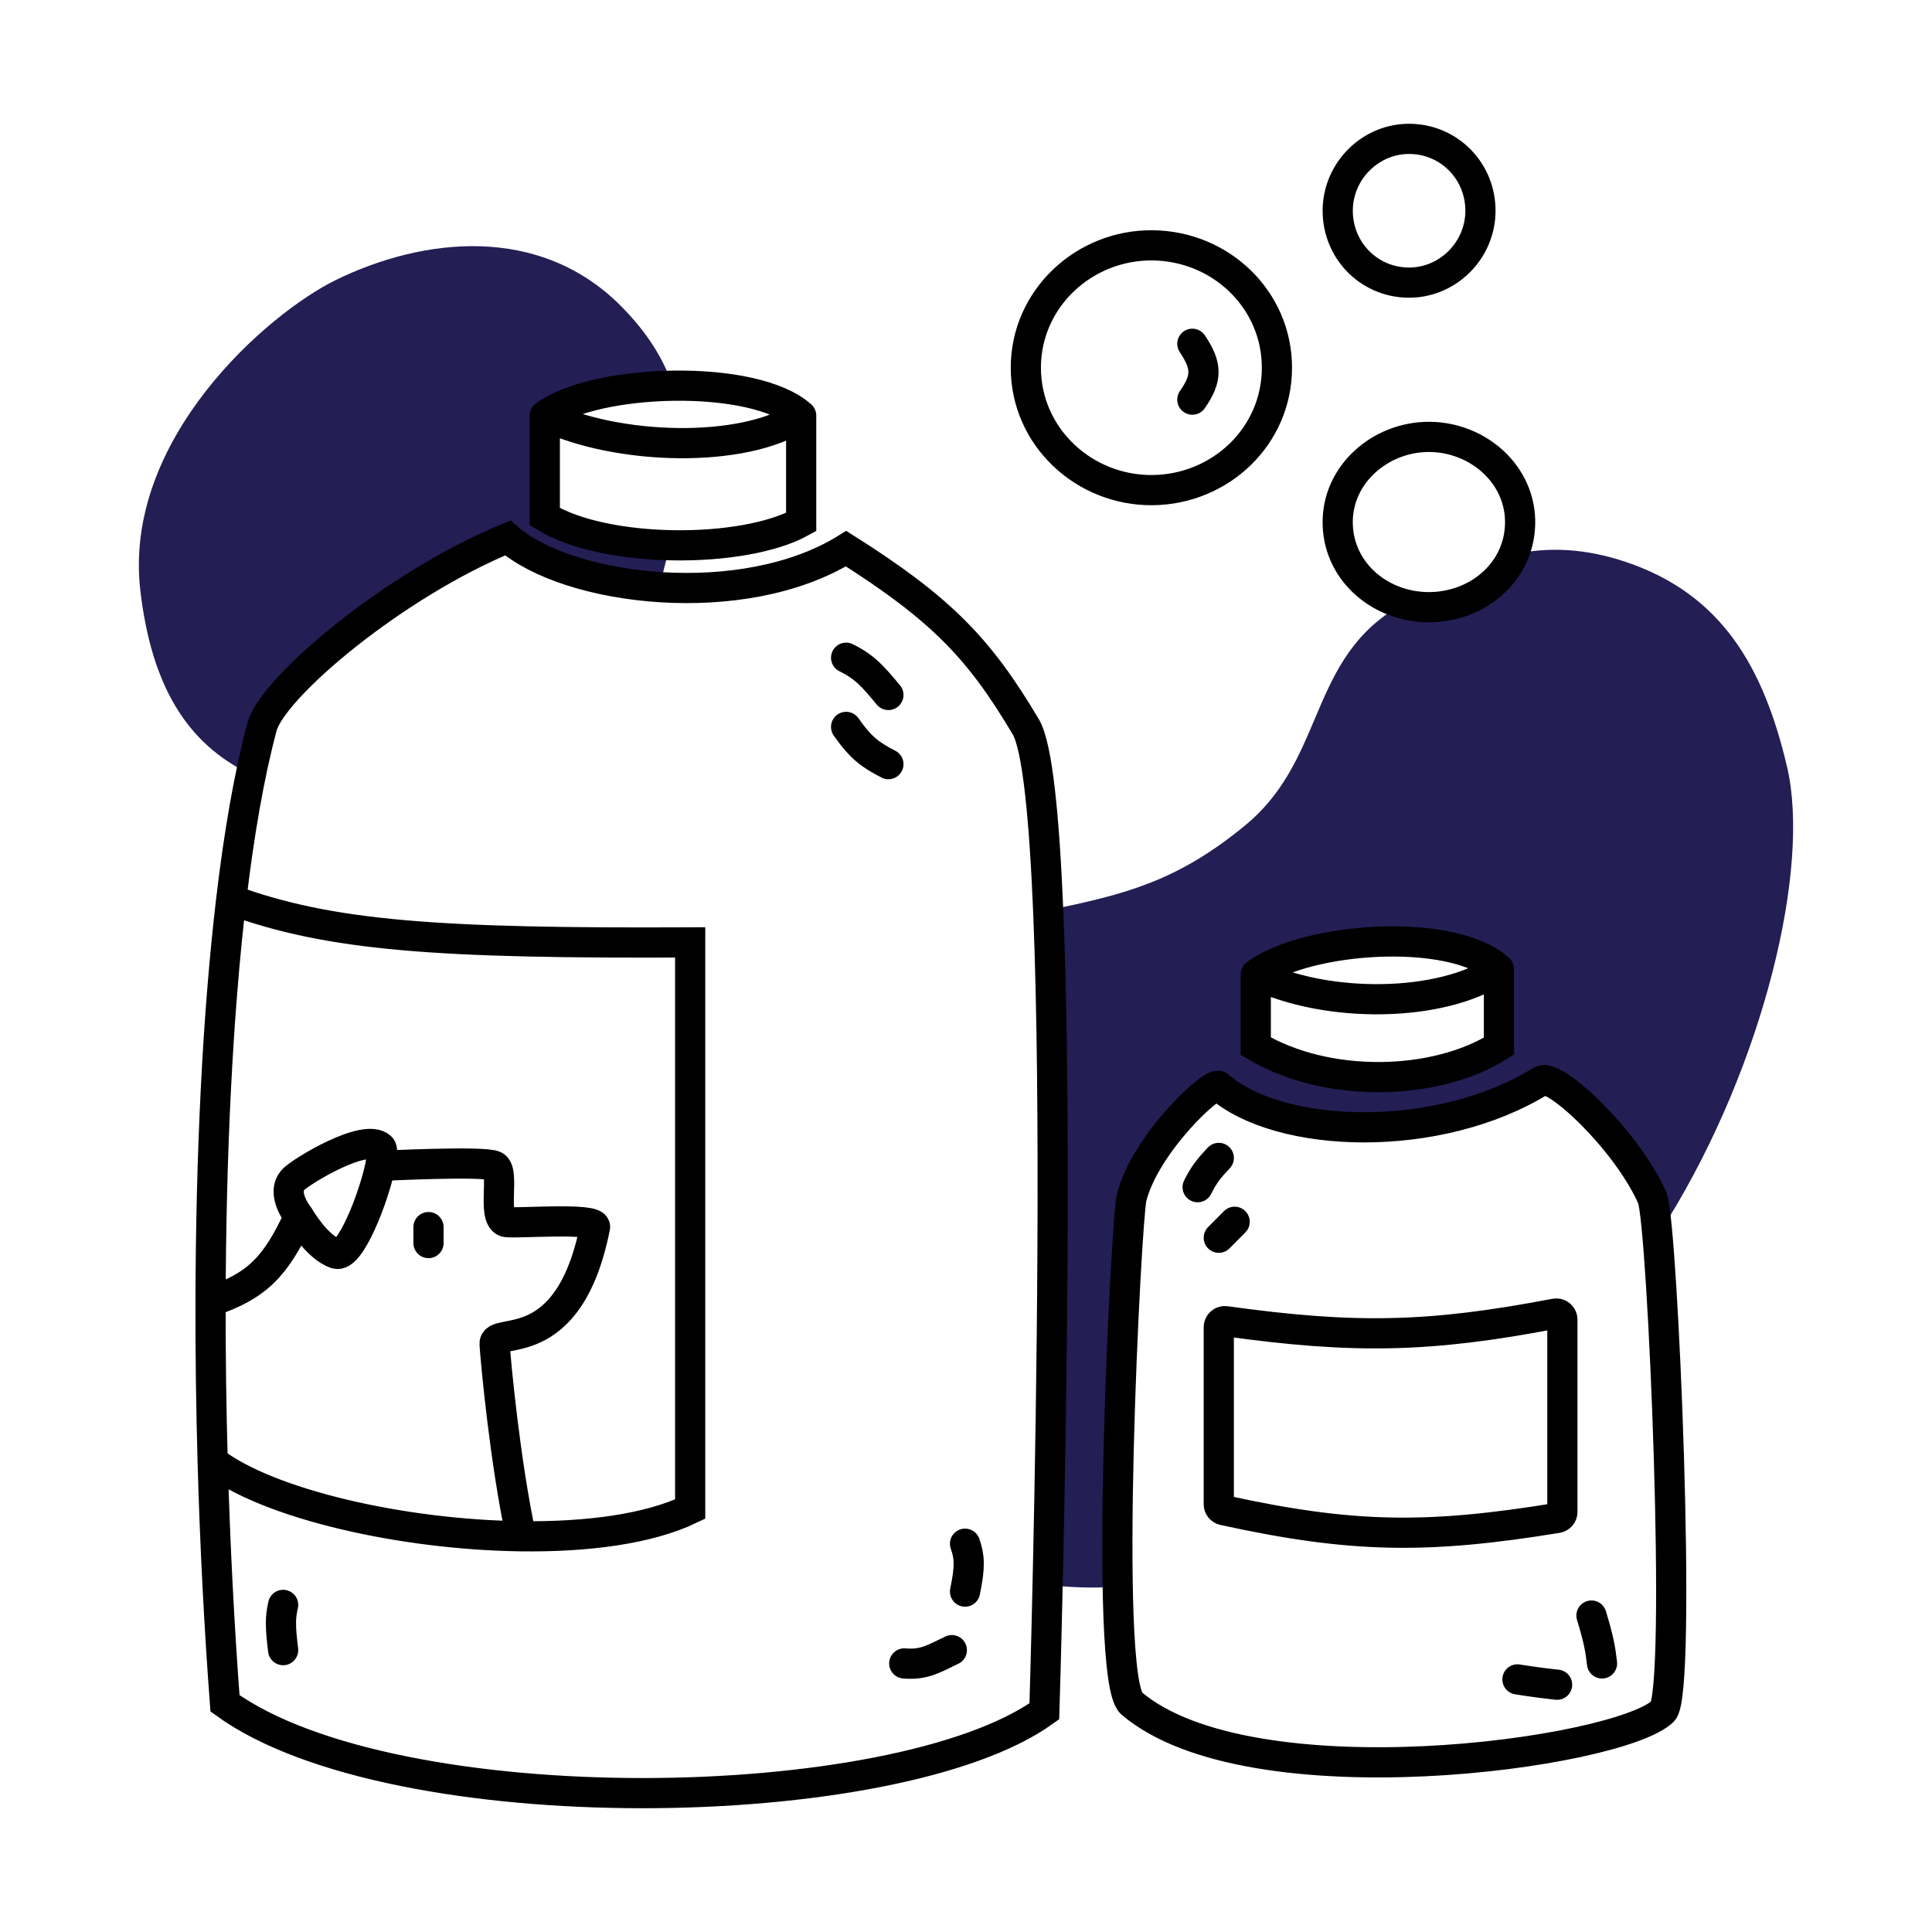
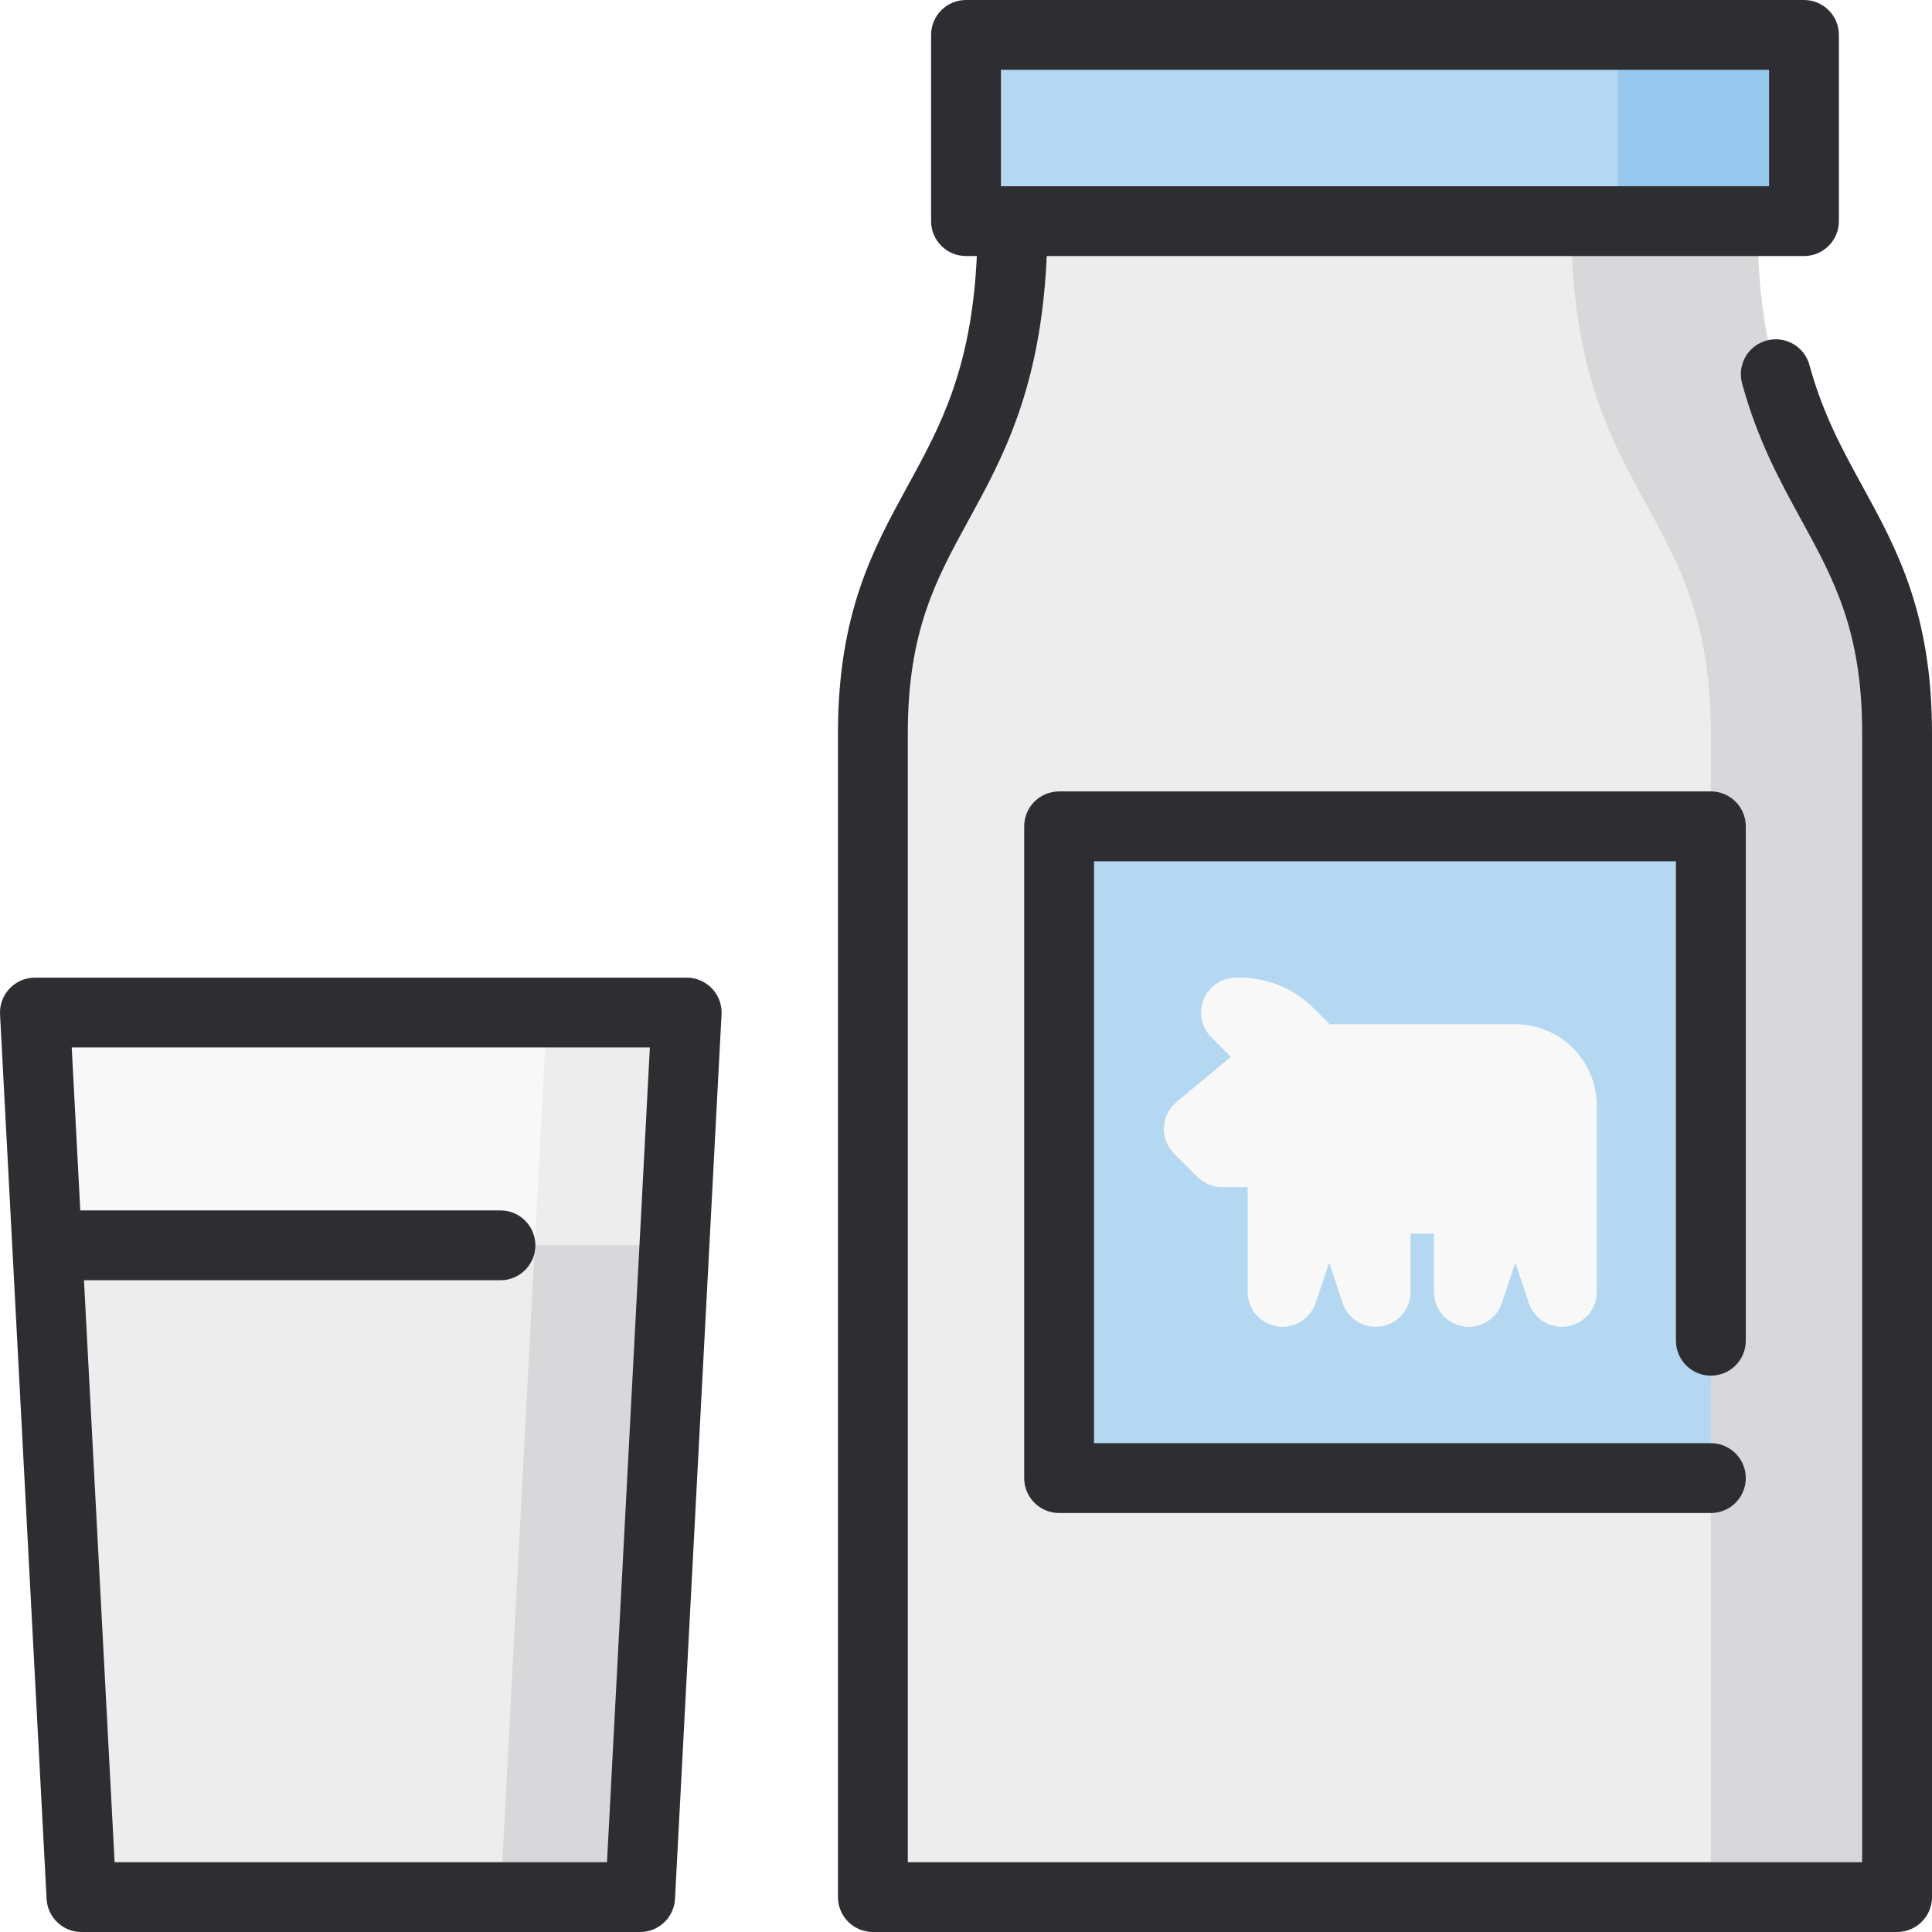
- <svg xmlns="http://www.w3.org/2000/svg" width="800px" height="800px" viewBox="0 0 320 320" fill="none">
-   <path fill-rule="evenodd" clip-rule="evenodd" d="M173.519 262.503C174.162 234.213 174.985 183.566 173.613 150.765C186.284 148.116 194.815 146.1 206.247 136.703C212.467 131.59 215.143 125.269 217.762 119.085C220.634 112.304 223.435 105.687 230.762 101.008C231.301 100.664 231.837 100.326 232.369 99.995C233.787 100.382 235.28 100.581 236.809 100.568C242.953 100.512 248.455 97.072 250.705 91.804C256.497 90.566 262.504 90.798 269.286 93.076C285.217 98.427 292.12 110.558 295.991 127.008C299.931 143.754 292.124 176.197 276.291 201.924C275.702 202.88 275.117 203.819 274.532 204.743C274.227 201.283 273.928 198.997 273.664 198.398C269.441 188.832 257.466 177.653 255.278 179.009C238.204 189.585 211.938 188.703 201.869 179.89C200.862 179.009 189.637 189.481 187.422 198.398C186.81 200.863 184.697 238.79 185.128 262.798C181.442 263.059 177.619 262.982 173.519 262.503ZM248.273 160.5V173.28C237.767 179.89 219.818 180.331 207.998 173.28V161.381C216.315 155.212 240.393 153.449 248.273 160.5Z" fill="#231E54" />
-   <path fill-rule="evenodd" clip-rule="evenodd" d="M111.414 63.885C102.895 64.021 94.36 65.78 90.236 68.839V85.585C95.124 88.58 103.017 90.12 110.941 90.307C110.63 91.644 110.293 93.007 109.936 94.398C109.69 95.352 109.415 96.299 109.112 97.238C98.646 96.527 89.081 93.463 84.107 89.11C65.487 96.719 45.162 113.788 43.394 120.398C42.739 122.847 42.124 125.475 41.549 128.266C30.748 123.129 25.083 113.286 23.256 97.923C20.255 72.696 44.446 51.832 55.65 46.364C70.098 39.313 89.407 37.09 102.931 50.771C107.176 55.065 109.873 59.384 111.414 63.885Z" fill="#231E54" />
-   <path d="M90.236 68.839C98.554 62.669 124.82 61.788 132.7 68.839M90.236 68.839V85.585C100.305 91.754 123.127 91.749 132.7 86.466V68.839M90.236 68.839C102.056 74.568 123.251 75.258 132.7 68.839M38.293 149.042C39.595 138.018 41.286 128.279 43.394 120.398C45.162 113.788 65.487 96.719 84.107 89.11C94.176 97.924 123.069 101.449 140.143 90.873C155.94 100.869 162.215 107.424 169.911 120.398C177.608 133.373 172.976 283.449 172.976 283.449C148.46 301.076 65.282 302.398 37.265 282.127C36.293 269.189 35.603 255.644 35.222 242.026M38.293 149.042C54.697 155.049 72.566 156.294 114.313 156.093V249.958C107.445 253.258 97.237 254.596 86.296 254.453M38.293 149.042C36.016 168.311 34.927 191.509 34.875 215.585M35.222 242.026C34.974 233.194 34.856 224.331 34.875 215.585M35.222 242.026C44.423 249.114 66.553 254.196 86.296 254.453M140.143 108.941C143.29 110.48 144.677 112.14 147.147 115.11M140.143 120.398C142.588 123.91 144.183 125.028 147.147 126.568M159.842 255.687C160.58 257.82 160.724 259.368 159.842 263.619M149.773 275.517C153.102 275.804 154.695 274.721 157.653 273.314M46.896 265.822C46.394 267.973 46.432 269.535 46.896 273.314M34.875 215.585C42.508 213.021 45.664 209.868 49.523 201.483M49.523 201.483C49.523 201.483 52.432 206.599 55.651 207.653C57.997 208.421 61.883 198.401 62.986 193.11M49.523 201.483C49.523 201.483 46.353 197.623 48.647 195.314C49.96 193.992 60.467 187.574 63.094 190.026C63.401 190.313 63.324 191.49 62.986 193.11M62.986 193.11C62.986 193.11 80.167 192.229 81.918 193.11C83.669 193.992 81.48 201.483 83.669 202.365C84.709 202.783 98.897 201.517 98.553 203.246C94.176 225.28 81.712 219.551 81.918 222.636C82.124 225.72 83.639 242.056 86.296 254.453M70.974 203.246V205.89M207.998 161.381C216.315 155.212 240.393 153.449 248.273 160.5M207.998 161.381V173.28C219.818 180.331 237.766 179.89 248.273 173.28V160.5M207.998 161.381C219.818 167.11 238.824 166.92 248.273 160.5M201.869 191.788C200.234 193.527 199.402 194.55 198.367 196.636M204.495 202.365L201.869 205.009M263.595 267.585C264.797 271.538 265.068 273.091 265.346 275.517M251.337 278.161C254.197 278.61 255.581 278.784 257.904 279.042M197.491 56.94C199.895 60.554 200.003 62.581 197.491 66.195M201.869 179.89C211.938 188.703 238.204 189.585 255.277 179.009C257.466 177.653 269.441 188.832 273.664 198.398C275.415 202.365 278.671 280.364 275.415 283.449C267.973 290.5 207.122 298.873 187.422 282.127C182.598 278.027 186.547 201.924 187.422 198.398C189.637 189.481 200.862 179.009 201.869 179.89ZM190.924 40.636C179.559 40.515 169.911 49.465 169.911 60.907C169.911 72.348 179.559 81.298 190.924 81.178C202.167 81.059 211.5 72.225 211.5 60.907C211.5 49.589 202.167 40.755 190.924 40.636ZM233.826 23.008C227.181 22.76 221.569 28.212 221.569 34.906C221.569 41.357 226.547 46.566 232.951 46.805C239.596 47.053 245.208 41.6 245.209 34.906C245.209 28.456 240.23 23.247 233.826 23.008ZM236.809 72.364C228.608 72.29 221.313 78.656 221.569 86.906C221.817 94.925 228.84 100.64 236.809 100.568C244.698 100.496 251.529 94.845 251.775 86.906C252.029 78.733 244.932 72.438 236.809 72.364ZM258.78 218.561V250.432C258.78 250.921 258.419 251.34 257.936 251.419C236.267 254.955 223.867 254.773 202.659 250.132C202.201 250.032 201.869 249.624 201.869 249.155V219.822C201.869 219.213 202.414 218.747 203.017 218.831C224.358 221.795 236.723 221.563 257.581 217.579C258.199 217.461 258.78 217.932 258.78 218.561Z" stroke="#000000" stroke-width="5" stroke-linecap="round" />
+ <svg xmlns="http://www.w3.org/2000/svg" version="1.1" id="Layer_1" viewBox="0 0 512 512" xml:space="preserve">
+   <polygon style="fill:#F8F8F9;" points="169.639,502.747 21.591,502.747 9.253,268.338 181.976,268.338 " />
+   <g>
+     <polygon style="fill:#EDEDED;" points="144.964,268.338 132.627,502.747 169.639,502.747 181.976,268.338  " />
+     <polygon style="fill:#EDEDED;" points="12.501,330.024 21.591,502.747 169.639,502.747 178.729,330.024  " />
+     <path style="fill:#EDEDED;" d="M465.735,58.603H268.338c0,74.024-37.012,74.024-37.012,135.711v308.434h271.422V194.313   C502.747,132.627,465.735,132.627,465.735,58.603z" />
+   </g>
+   <path style="fill:#D8D8DA;" d="M465.735,58.603h-49.349c0,74.024,37.012,74.024,37.012,135.711v308.434h49.349V194.313  C502.747,132.627,465.735,132.627,465.735,58.603z" />
+   <path style="fill:#B4D8F1;" d="M465.735,9.253H268.338c-6.814,0-12.337,5.523-12.337,12.337v24.675  c0,6.814,5.523,12.337,12.337,12.337h197.398c6.814,0,12.337-5.523,12.337-12.337V21.591  C478.073,14.777,472.549,9.253,465.735,9.253z" />
+   <path style="fill:#98C8ED;" d="M465.735,9.253h-49.349c6.814,0,12.337,4.419,12.337,9.87v29.61c0,5.451-5.523,9.87-12.337,9.87  h49.349c6.814,0,12.337-4.419,12.337-9.87v-29.61C478.073,13.672,472.549,9.253,465.735,9.253z" />
+   <rect x="280.675" y="218.988" style="fill:#B4D8F1;" width="172.723" height="172.723" />
+   <path style="fill:#F8F8F9;" d="M401.581,271.422h-49.219l-4.207-4.207c-5.242-5.243-12.214-8.13-19.629-8.13h-0.97  c-3.743,0-7.116,2.254-8.549,5.712c-1.432,3.458-0.64,7.437,2.006,10.083l5.172,5.173l-14.424,12.019  c-1.997,1.664-3.203,4.092-3.32,6.689c-0.118,2.597,0.862,5.124,2.701,6.962l6.169,6.169c1.735,1.736,4.089,2.711,6.543,2.711h6.786  v27.759c0,4.538,3.29,8.407,7.771,9.133c4.475,0.724,8.825-1.901,10.26-6.208l3.559-10.678l3.559,10.678  c1.435,4.306,5.776,6.929,10.26,6.208c4.48-0.727,7.771-4.596,7.771-9.133V326.94h6.169v15.422c0,4.538,3.29,8.407,7.771,9.133  c4.476,0.724,8.825-1.901,10.26-6.208l3.559-10.678l3.559,10.678c1.276,3.826,4.849,6.328,8.772,6.328  c0.491,0,0.989-0.039,1.488-0.12c4.48-0.727,7.771-4.596,7.771-9.133v-49.349C423.172,281.108,413.485,271.422,401.581,271.422z" />
+   <polygon style="fill:#D8D8DA;" points="141.717,330.024 132.627,502.747 169.639,502.747 178.729,330.024 " />
+   <g>
+     <path style="fill:#2E2D31;" d="M493.62,128.949c-5.425-9.902-10.547-19.255-14.103-32.225c-1.351-4.929-6.44-7.827-11.37-6.478   c-4.929,1.351-7.828,6.441-6.477,11.37c4.129,15.061,10.02,25.82,15.719,36.222c8.642,15.778,16.105,29.405,16.105,56.475v299.181   H240.579V194.313c0-27.071,7.463-40.696,16.105-56.474c9.035-16.494,19.18-35.017,20.709-69.984h188.342h12.337   c5.11,0,9.253-4.143,9.253-9.253V9.253c0-5.11-4.143-9.253-9.253-9.253H256c-5.11,0-9.253,4.143-9.253,9.253v49.349   c0,5.11,4.143,9.253,9.253,9.253h2.871c-1.408,30.024-9.691,45.16-18.42,61.093c-9.035,16.499-18.379,33.558-18.379,65.365v308.434   c0,5.11,4.143,9.253,9.253,9.253h271.422c5.11,0,9.253-4.143,9.253-9.253V194.313C512,162.507,502.656,145.448,493.62,128.949z    M265.253,18.506H468.82V49.35H265.253V18.506z" />
+     <path style="fill:#2E2D31;" d="M453.398,364.561c5.11,0,9.253-4.143,9.253-9.253v-136.32c0-5.11-4.143-9.253-9.253-9.253H280.675   c-5.11,0-9.253,4.143-9.253,9.253v172.723c0,5.11,4.143,9.253,9.253,9.253h172.723c5.11,0,9.253-4.143,9.253-9.253   c0-5.11-4.143-9.253-9.253-9.253h-163.47V228.241h154.217v127.067C444.145,360.419,448.288,364.561,453.398,364.561z" />
+     <path style="fill:#2E2D31;" d="M181.976,259.085H9.253c-2.539,0-4.966,1.043-6.713,2.884s-2.661,4.319-2.528,6.855l12.337,234.41   c0.259,4.914,4.319,8.767,9.241,8.767h148.048c4.921,0,8.982-3.853,9.241-8.767l12.337-234.41c0.133-2.535-0.781-5.013-2.528-6.855   C186.942,260.127,184.515,259.085,181.976,259.085z M160.86,493.494H30.37l-8.117-154.217h110.374c5.11,0,9.253-4.143,9.253-9.253   s-4.143-9.253-9.253-9.253H21.591c-0.105,0-0.207,0.012-0.311,0.016l-2.274-43.197h153.216L160.86,493.494z" />
+   </g>
</svg>
